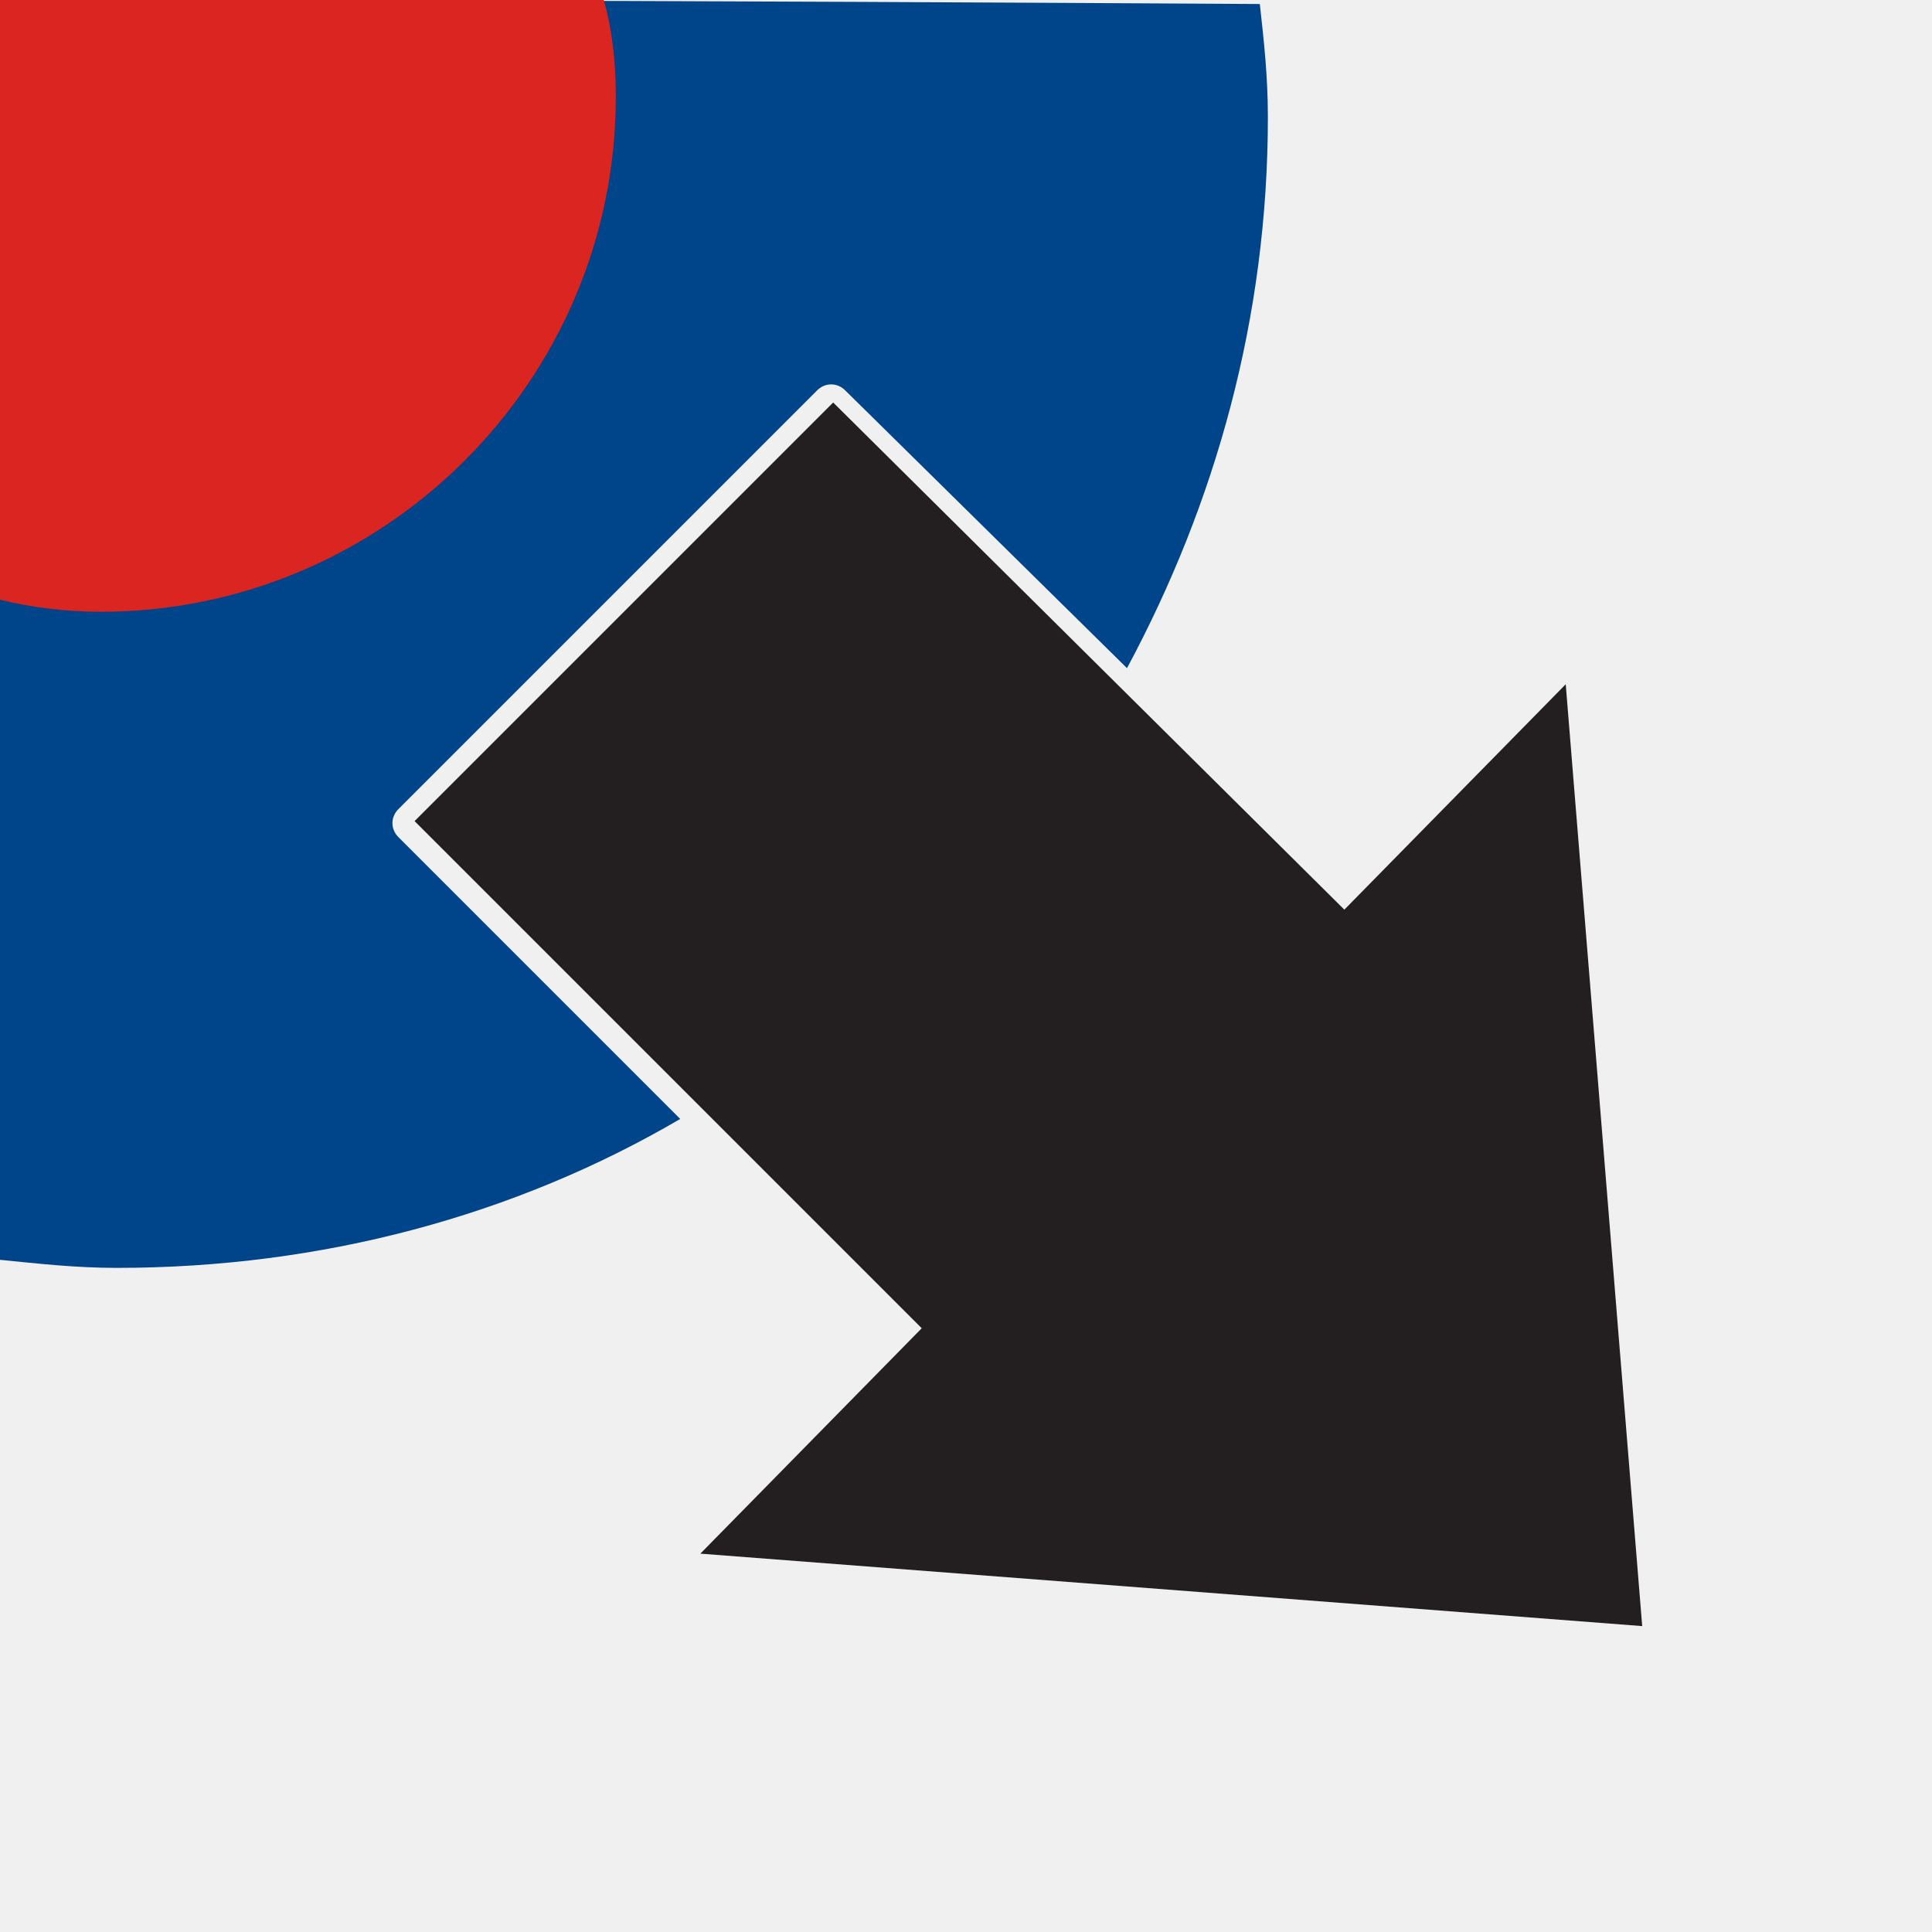
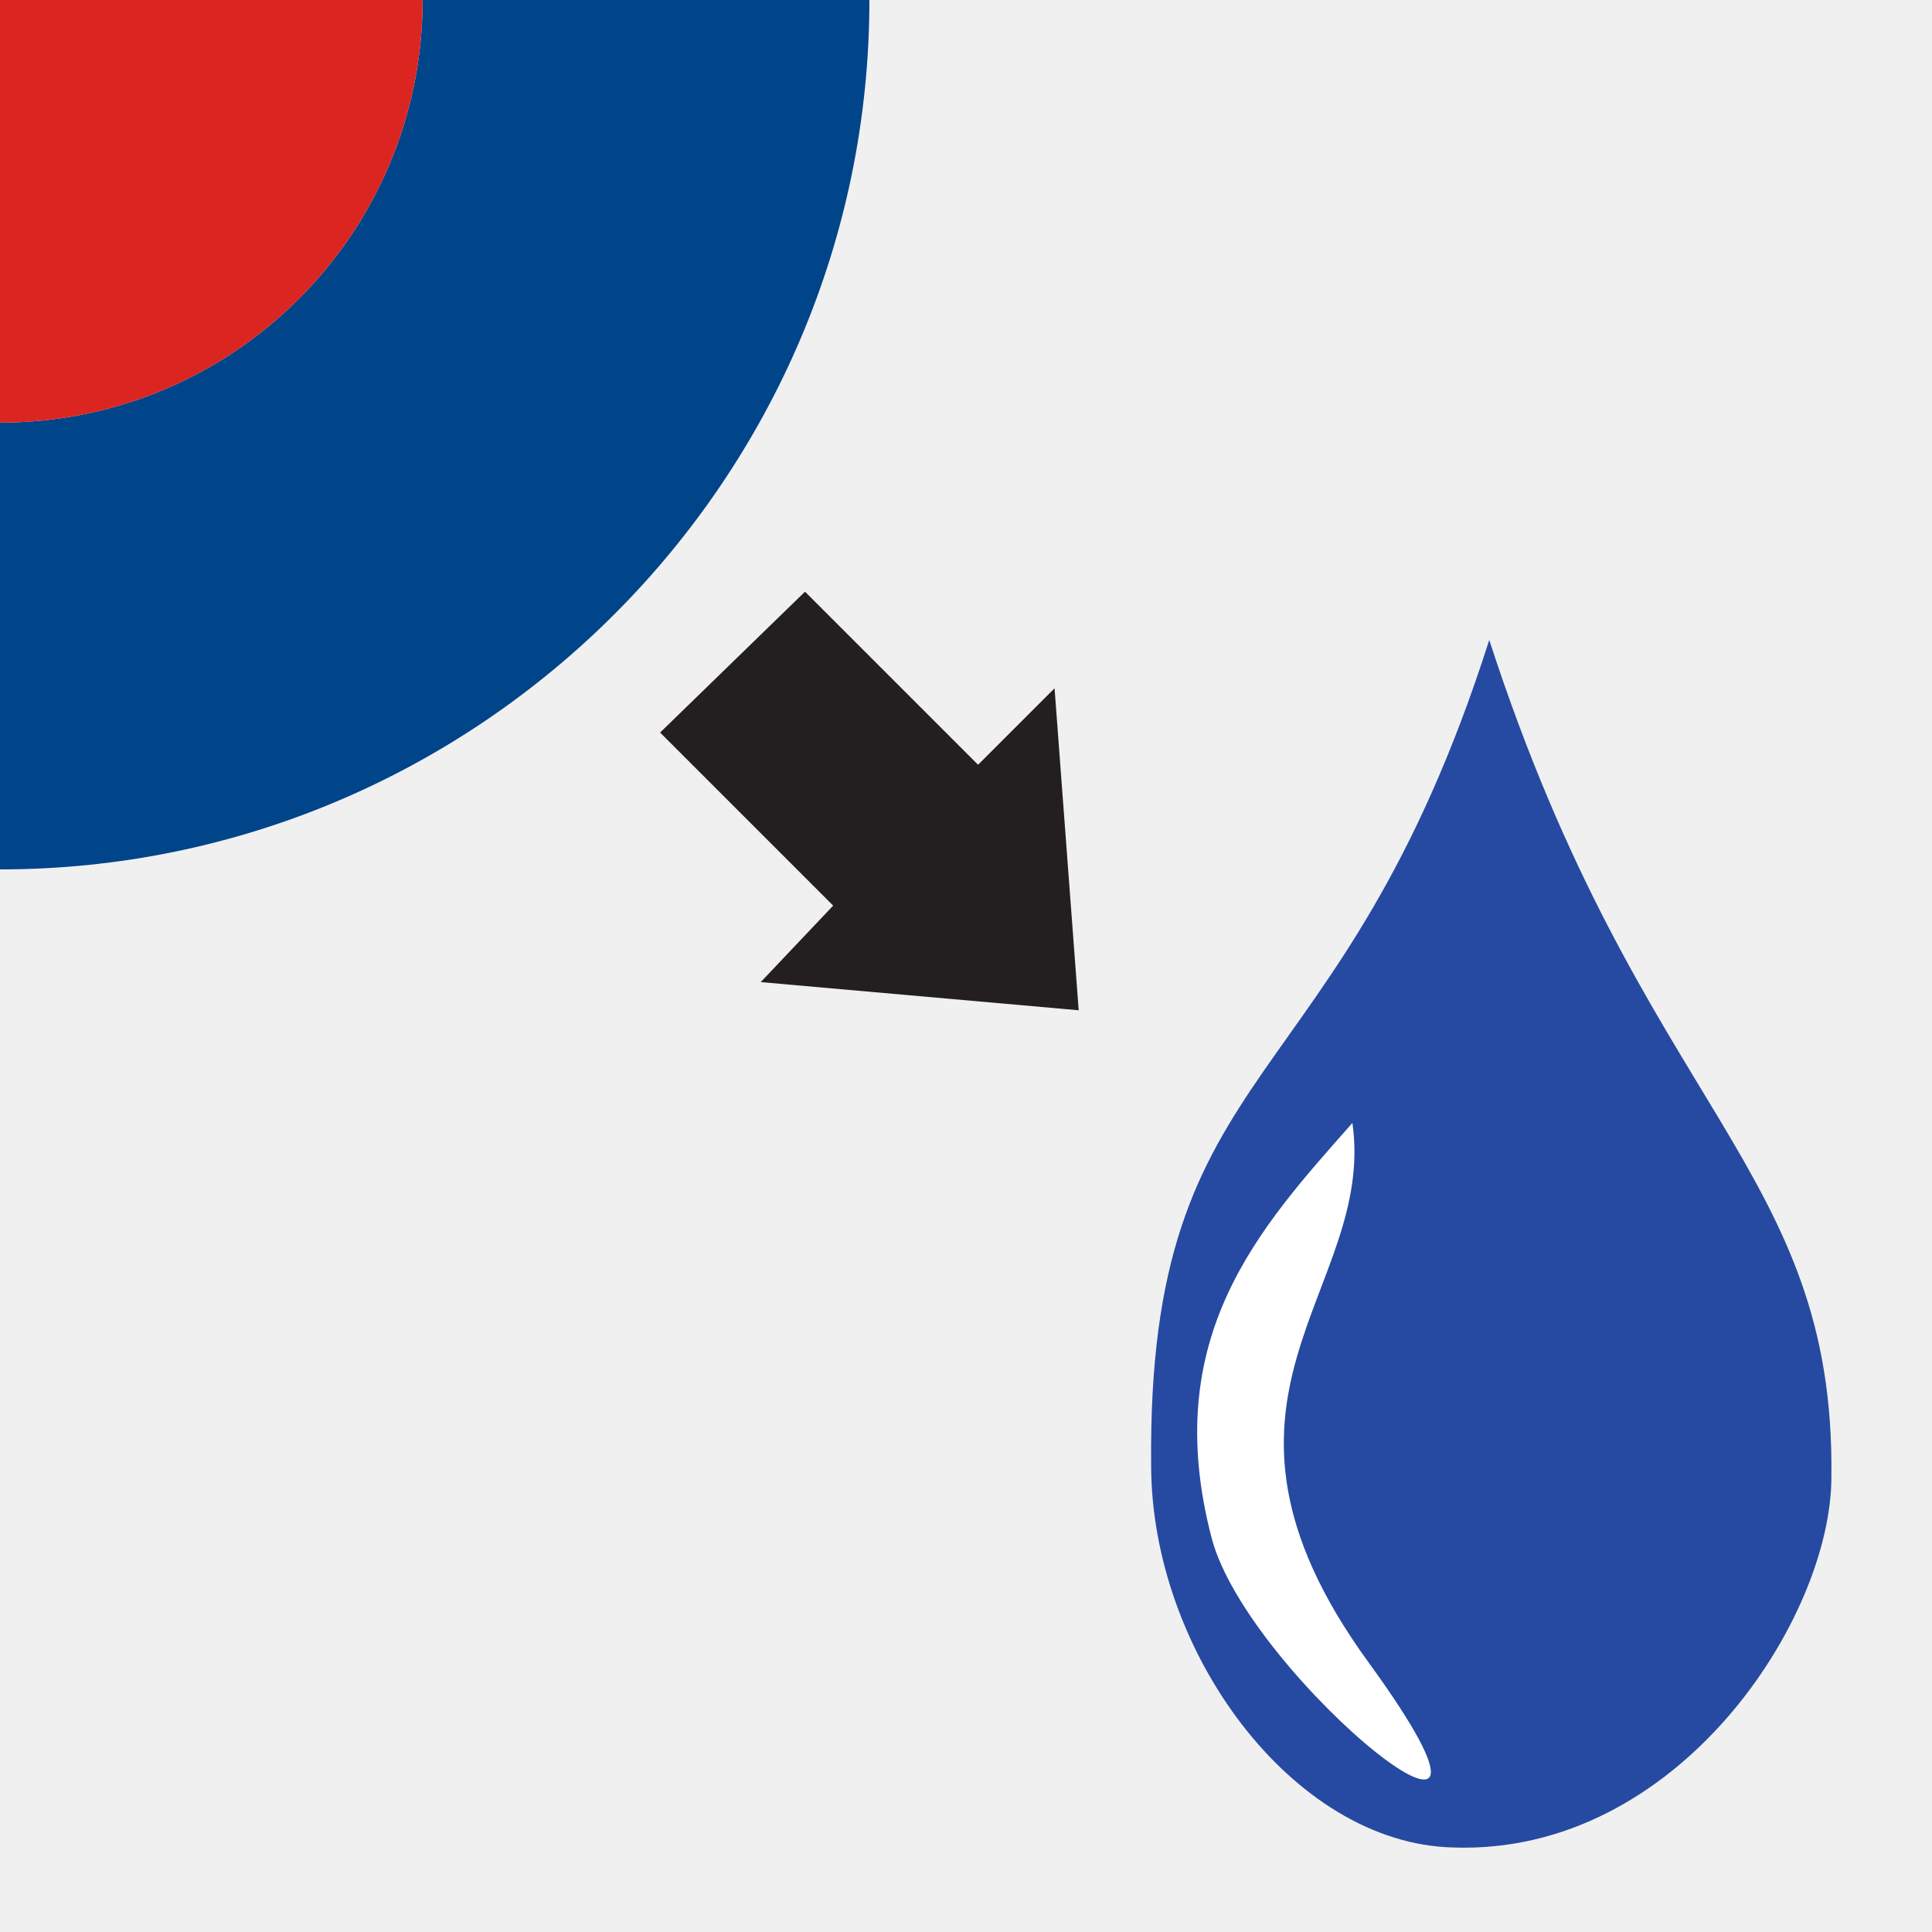
<svg xmlns="http://www.w3.org/2000/svg" version="1.1" id="svg2985" x="0px" y="0px" viewBox="0 0 48 48" style="enable-background:new 0 0 48 48;" xml:space="preserve">
  <style type="text/css">
- 	.st0{fill:#004489;}
- 	.st1{fill:#DA2520;}
- 	.st2{fill:none;}
- 	.st3{fill:#231F20;}
+ 	.st0{fill:#264AA1;}
+ 	.st1{fill:#FFFFFF;}
+ 	.st2{fill:#004489;}
+ 	.st3{fill:#DA2520;}
+ 	.st4{fill:#231F20;}
</style>
-   <g>
-     <path class="st0" d="M9.9,20.8c-0.2-0.2-0.2-0.5,0-0.7L20.3,9.7c0.2-0.2,0.5-0.2,0.7,0l7,6.9c2.2-4.1,3.5-8.7,3.5-13.7   c0-1-0.1-1.9-0.2-2.8c0.1,0-31.5-0.2-31.3,0v31.2c1,0.1,1.9,0.2,2.9,0.2c5.1,0,9.9-1.3,14-3.7L9.9,20.8z" />
-   </g>
-   <path class="st1" d="M2.5,15.2c7,0,12.8-5.7,12.8-12.8c0-0.9-0.1-1.7-0.3-2.4H0v14.9C0.8,15.1,1.7,15.2,2.5,15.2z" />
-   <g>
-     <rect x="14" y="11.2" transform="matrix(0.7071 -0.7071 0.7071 0.7071 -11.6654 28.5562)" class="st2" width="29.3" height="34.3" />
-   </g>
-   <polygon class="st3" points="10.3,20.4 22.9,33 17.4,38.6 40.8,40.4 38.9,17 33.4,22.6 20.7,10 " />
+   <path id="path5095" class="st0" d="M37,15.9c-3.7,11.6-8.5,10.2-8.4,20.5c0,4.6,3.5,9.4,7.5,9.5  c5.6,0.2,9.4-5.7,9.4-9.2C45.6,29,40.8,27.6,37,15.9z" />
+   <path id="path3134" class="st1" d="M30.1,38.2c-1.3-5,1.2-7.7,3.5-10.3c0.6,4.2-4.4,6.8,0.4,13.4  S31,41.7,30.1,38.2z" />
+   <path class="st2" d="M0,10.5v11.1c11.9,0,21.6-9.7,21.6-21.6H10.5C10.5,5.8,5.8,10.5,0,10.5z" />
+   <path class="st3" d="M10.5,0H0v10.5C5.8,10.5,10.5,5.8,10.5,0z" />
+   <polygon class="st4" points="16.4,18.2 20.7,22.5 18.9,24.4 26.8,25.1 26.2,17.1 24.3,19 20,14.7 " />
</svg>
